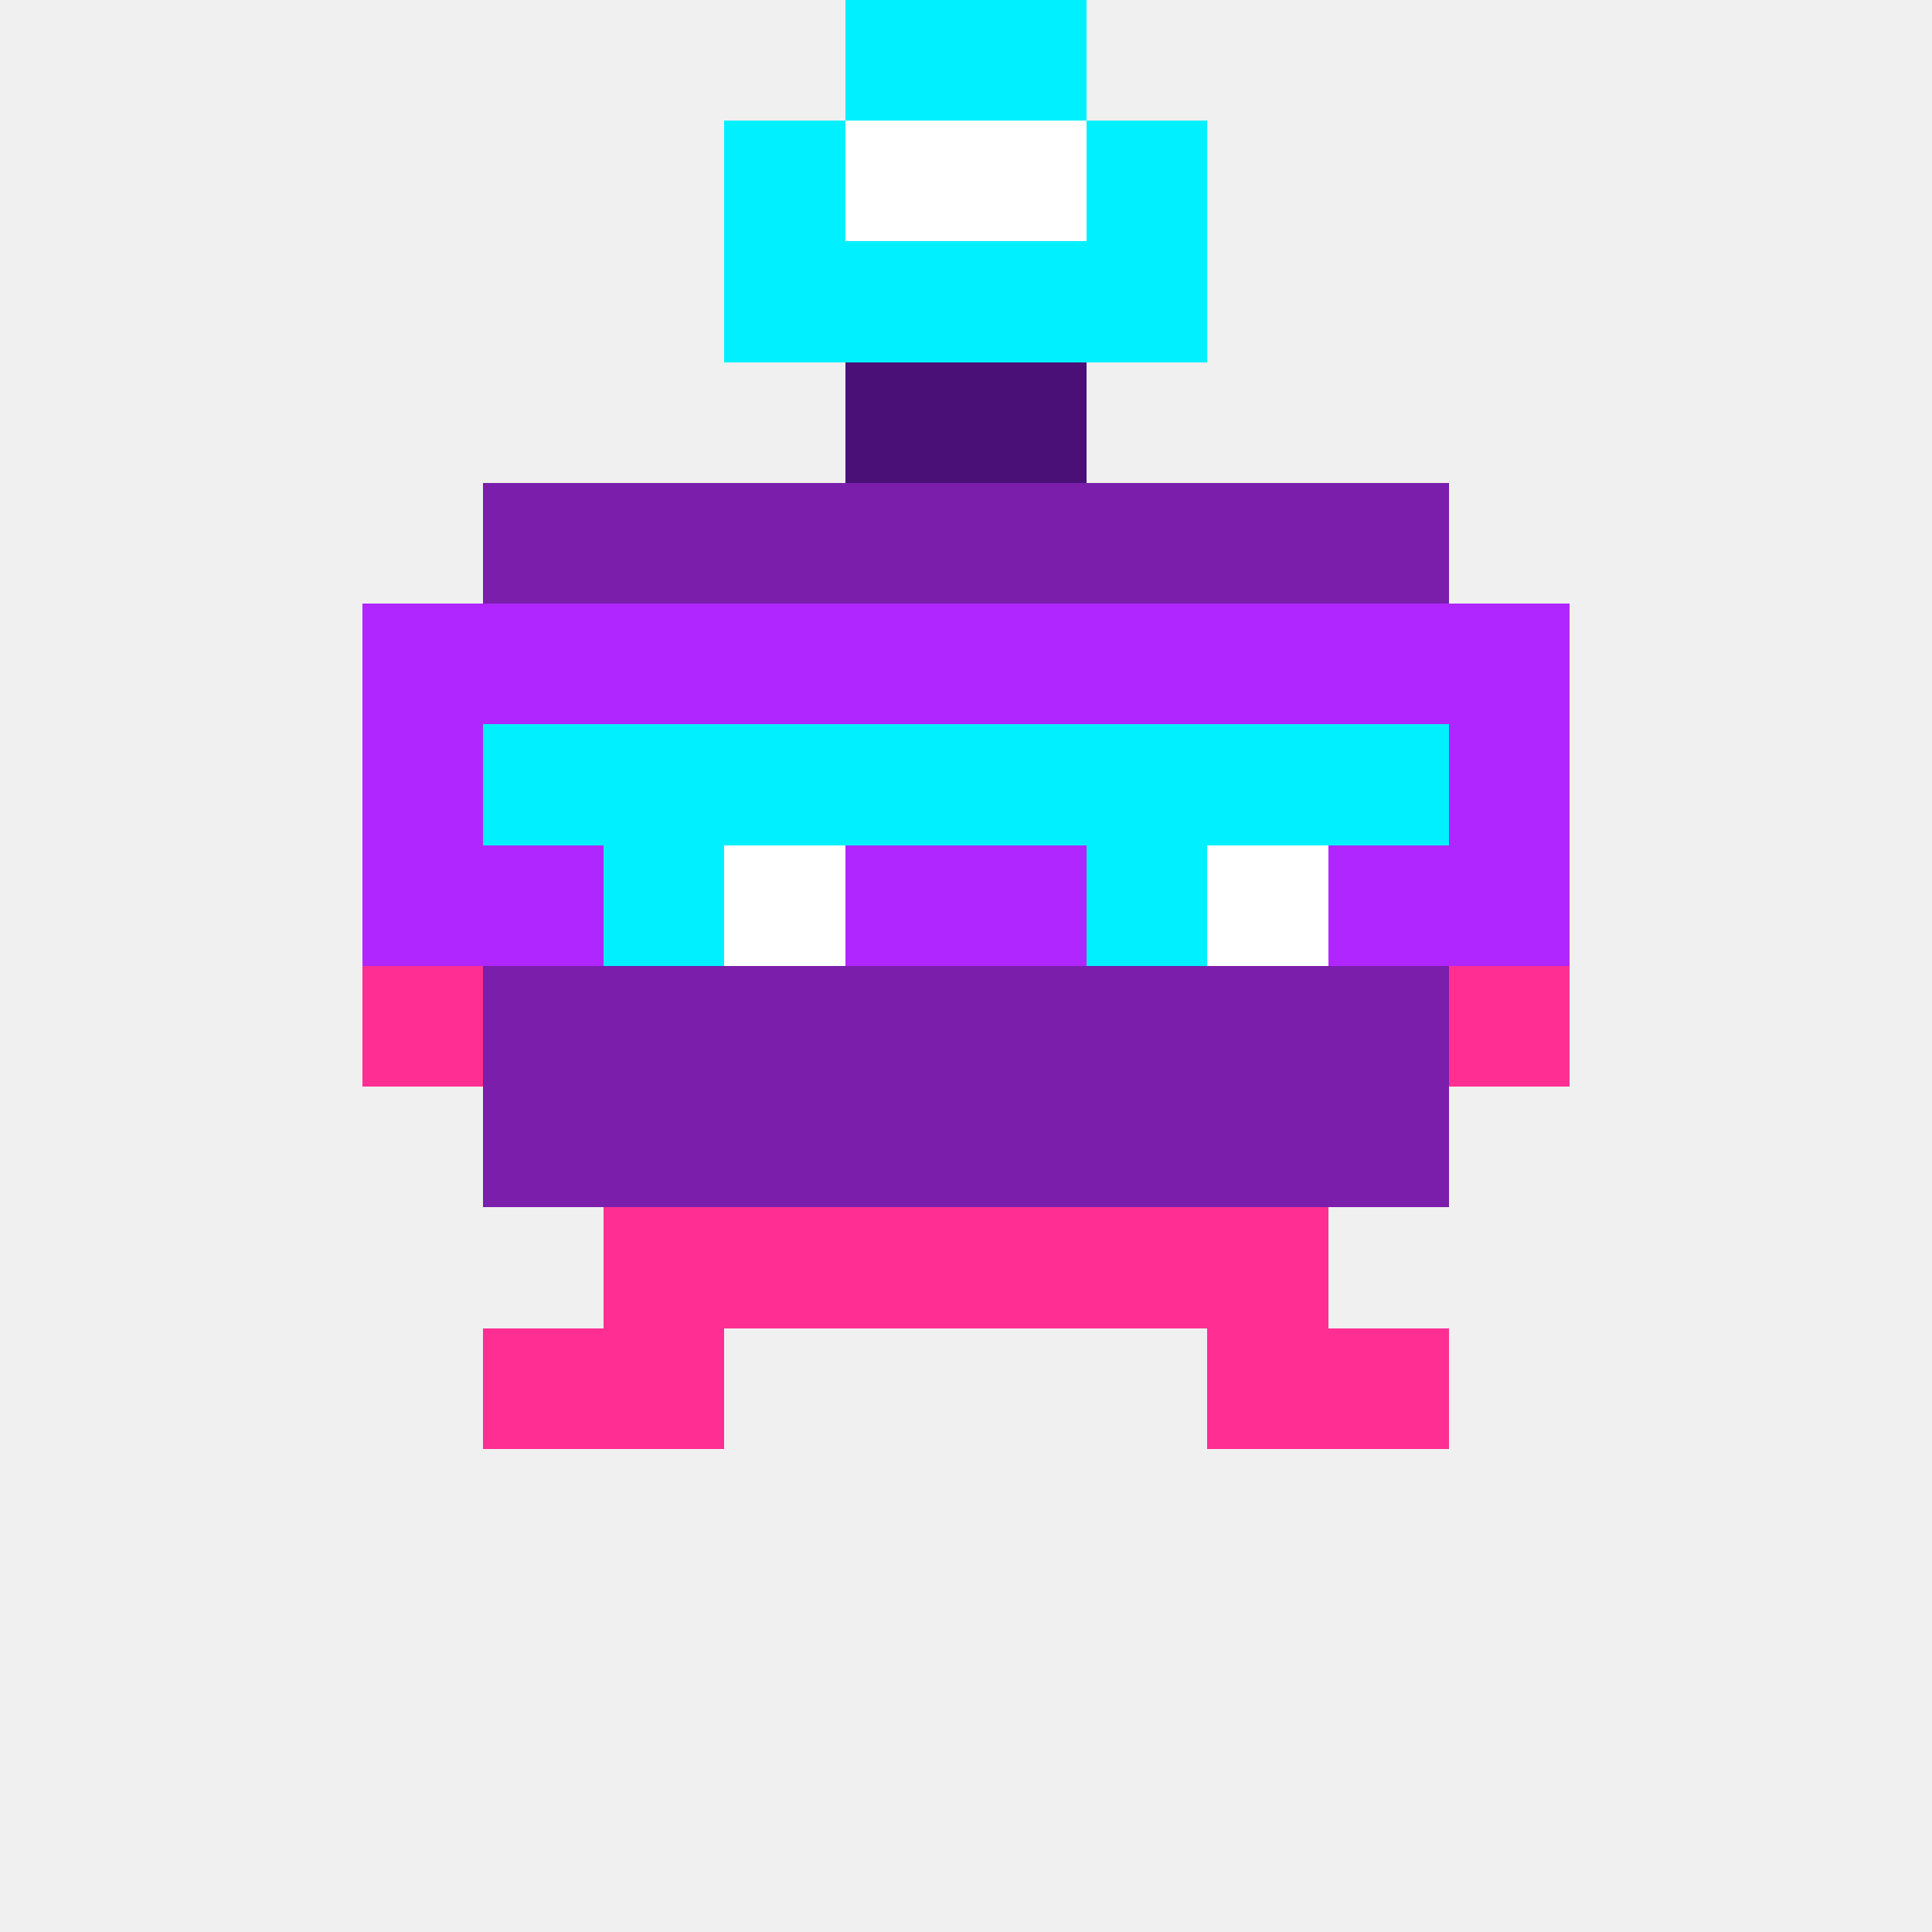
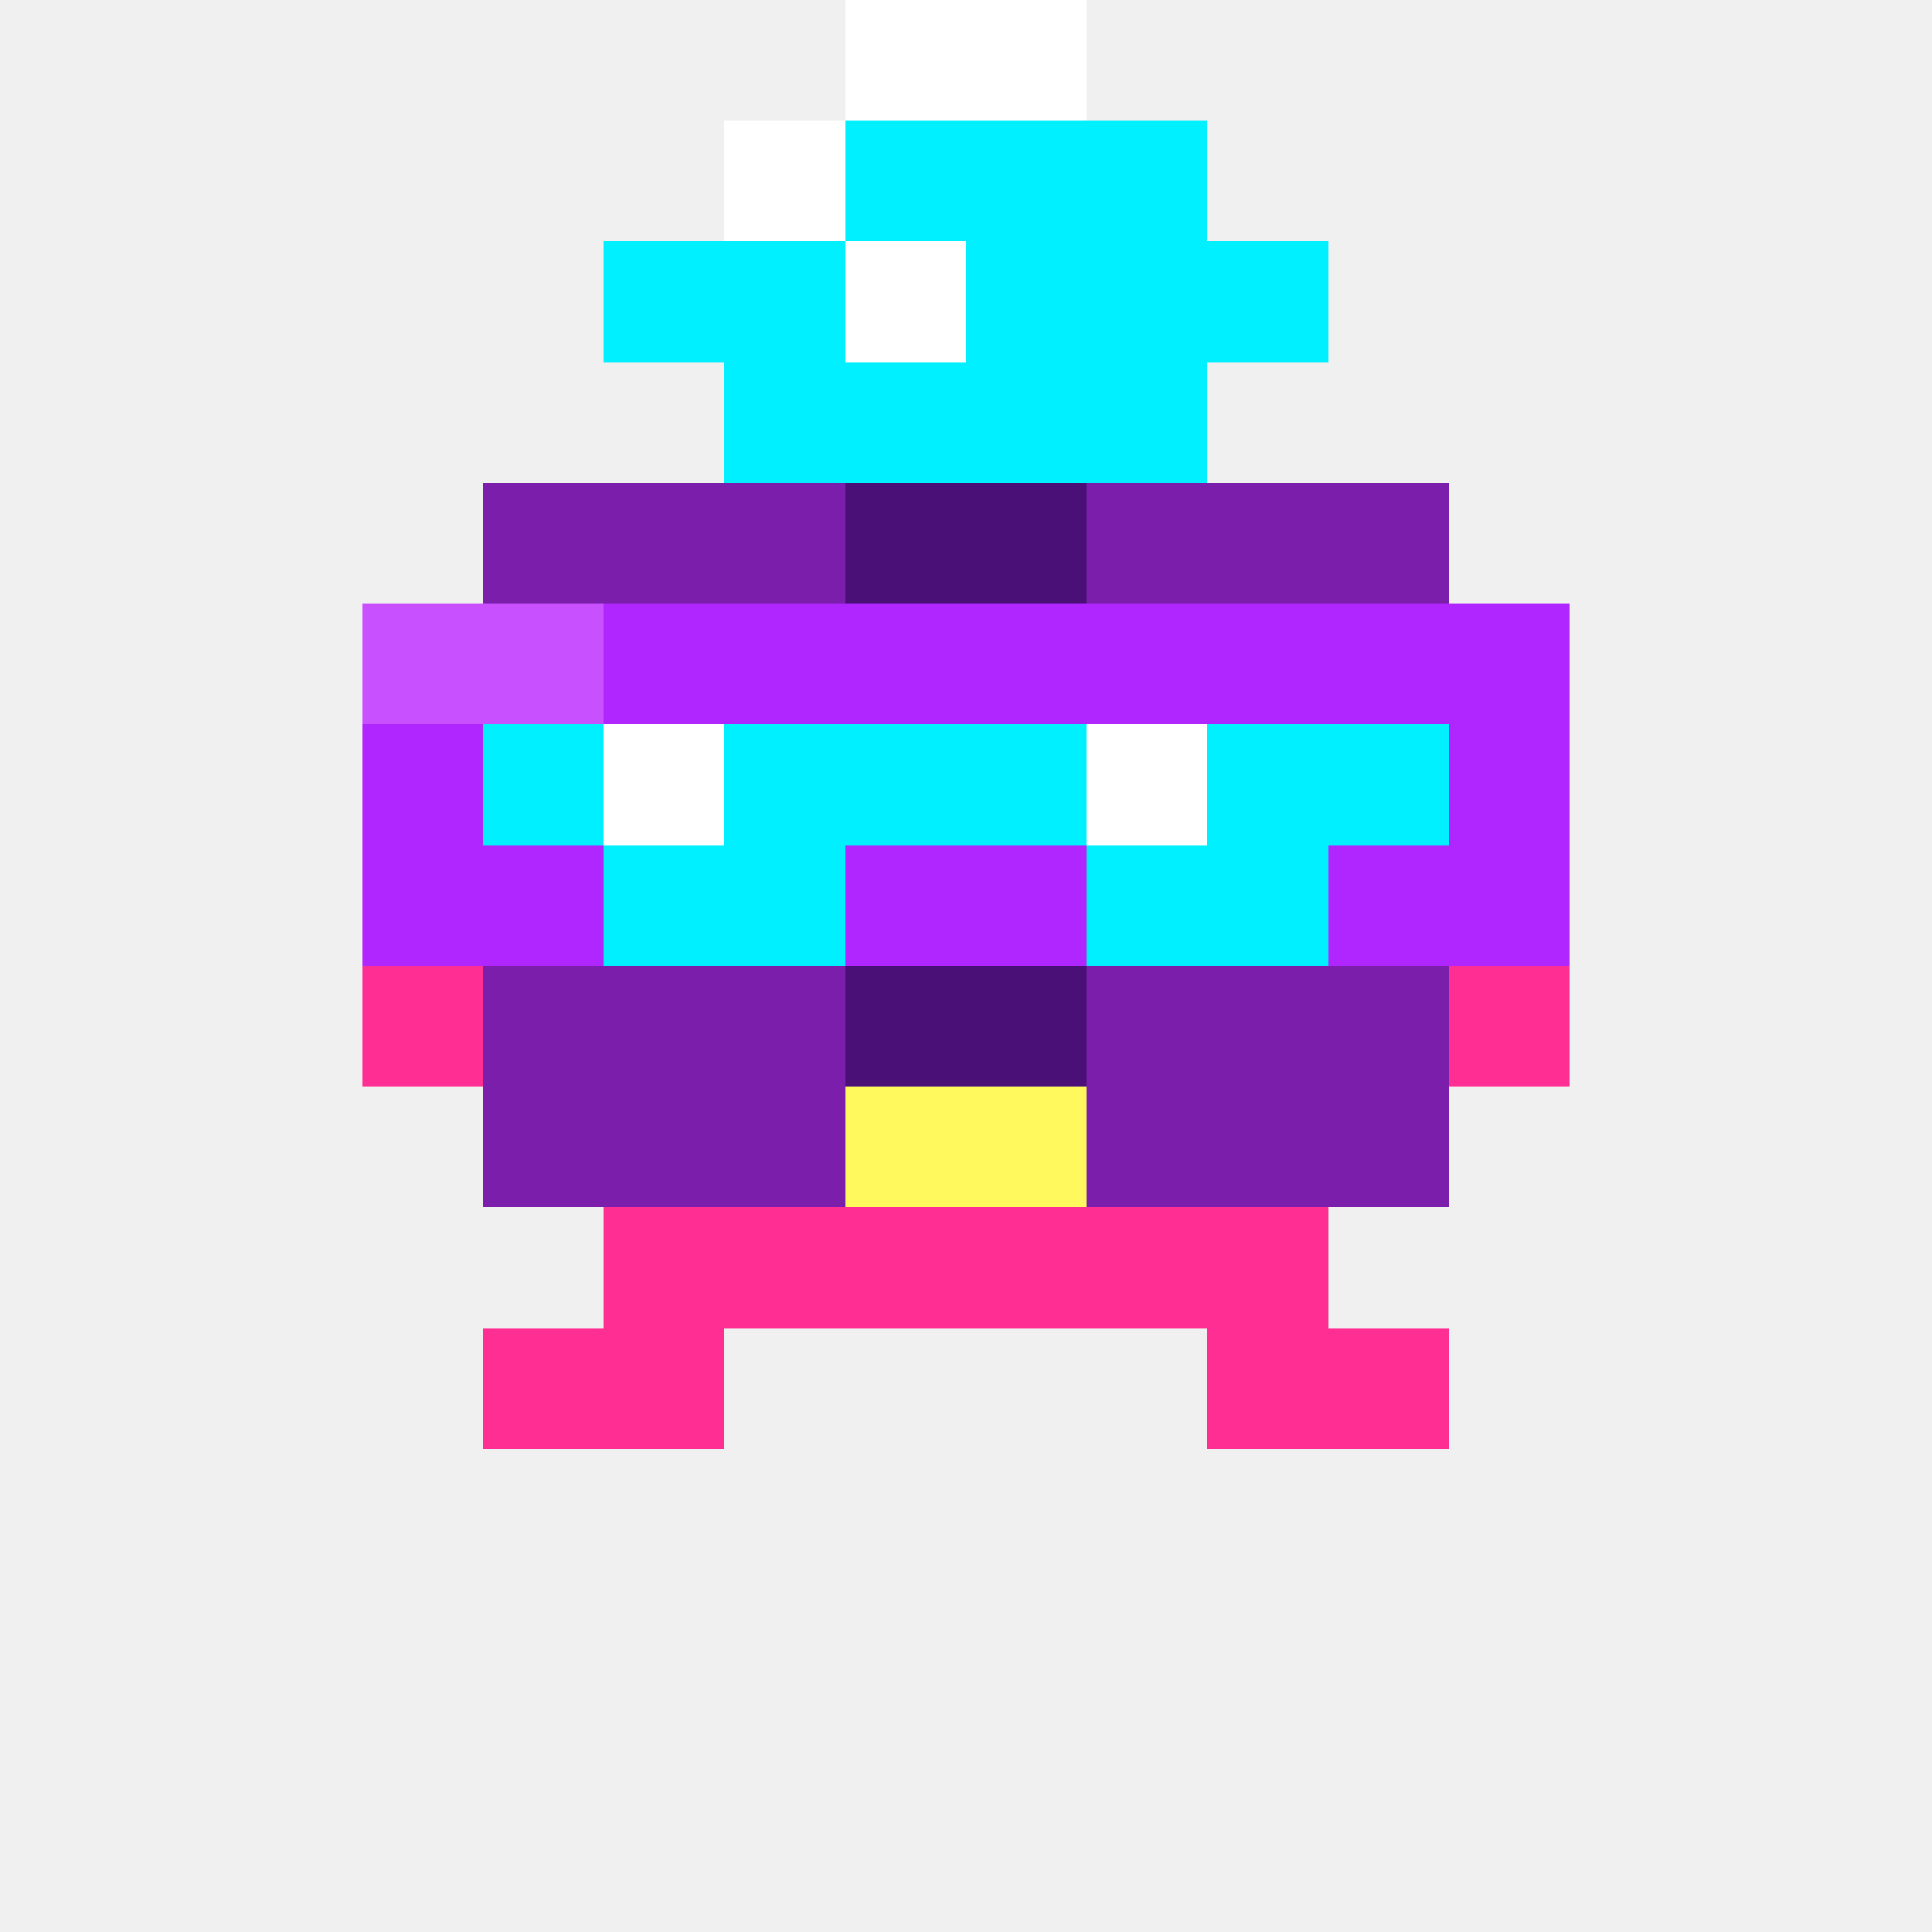
<svg xmlns="http://www.w3.org/2000/svg" viewBox="0 0 16 16" shape-rendering="crispEdges">
-   <rect x="7" y="0" width="2" height="1" fill="#00f0ff" />
-   <rect x="6" y="1" width="4" height="2" fill="#00f0ff" />
-   <rect x="7" y="1" width="2" height="1" fill="#fff" />
-   <rect x="7" y="3" width="2" height="1" fill="#4a1078" />
-   <rect x="4" y="4" width="8" height="1" fill="#7a1eab" />
+   <rect x="7" y="0" width="2" height="1" fill="#fff" />
+   <rect x="6" y="1" width="4" height="1" fill="#00f0ff" />
+   <rect x="5" y="2" width="6" height="1" fill="#00f0ff" />
+   <rect x="6" y="3" width="4" height="1" fill="#00f0ff" />
+   <rect x="6" y="1" width="1" height="1" fill="#fff" />
+   <rect x="7" y="2" width="1" height="1" fill="#fff" />
+   <rect x="7" y="4" width="2" height="1" fill="#4a1078" />
+   <rect x="4" y="4" width="3" height="1" fill="#7a1eab" />
+   <rect x="9" y="4" width="3" height="1" fill="#7a1eab" />
  <rect x="3" y="5" width="10" height="1" fill="#b026ff" />
  <rect x="3" y="6" width="10" height="1" fill="#b026ff" />
  <rect x="3" y="7" width="10" height="1" fill="#b026ff" />
+   <rect x="3" y="5" width="1" height="1" fill="#c950ff" />
+   <rect x="4" y="5" width="1" height="1" fill="#c950ff" />
  <rect x="4" y="6" width="1" height="1" fill="#00f0ff" />
  <rect x="7" y="6" width="2" height="1" fill="#00f0ff" />
  <rect x="11" y="6" width="1" height="1" fill="#00f0ff" />
  <rect x="5" y="6" width="2" height="2" fill="#00f0ff" />
  <rect x="9" y="6" width="2" height="2" fill="#00f0ff" />
-   <rect x="6" y="7" width="1" height="1" fill="#fff" />
-   <rect x="10" y="7" width="1" height="1" fill="#fff" />
+   <rect x="5" y="6" width="1" height="1" fill="#fff" />
+   <rect x="9" y="6" width="1" height="1" fill="#fff" />
  <rect x="3" y="8" width="1" height="1" fill="#ff2e93" />
  <rect x="12" y="8" width="1" height="1" fill="#ff2e93" />
-   <rect x="4" y="8" width="8" height="1" fill="#7a1eab" />
+   <rect x="7" y="8" width="2" height="1" fill="#4a1078" />
+   <rect x="4" y="8" width="3" height="1" fill="#7a1eab" />
+   <rect x="9" y="8" width="3" height="1" fill="#7a1eab" />
  <rect x="4" y="9" width="8" height="1" fill="#7a1eab" />
  <rect x="5" y="10" width="6" height="1" fill="#ff2e93" />
+   <rect x="7" y="9" width="2" height="1" fill="#fff95e" />
  <rect x="4" y="11" width="2" height="1" fill="#ff2e93" />
  <rect x="10" y="11" width="2" height="1" fill="#ff2e93" />
</svg>
